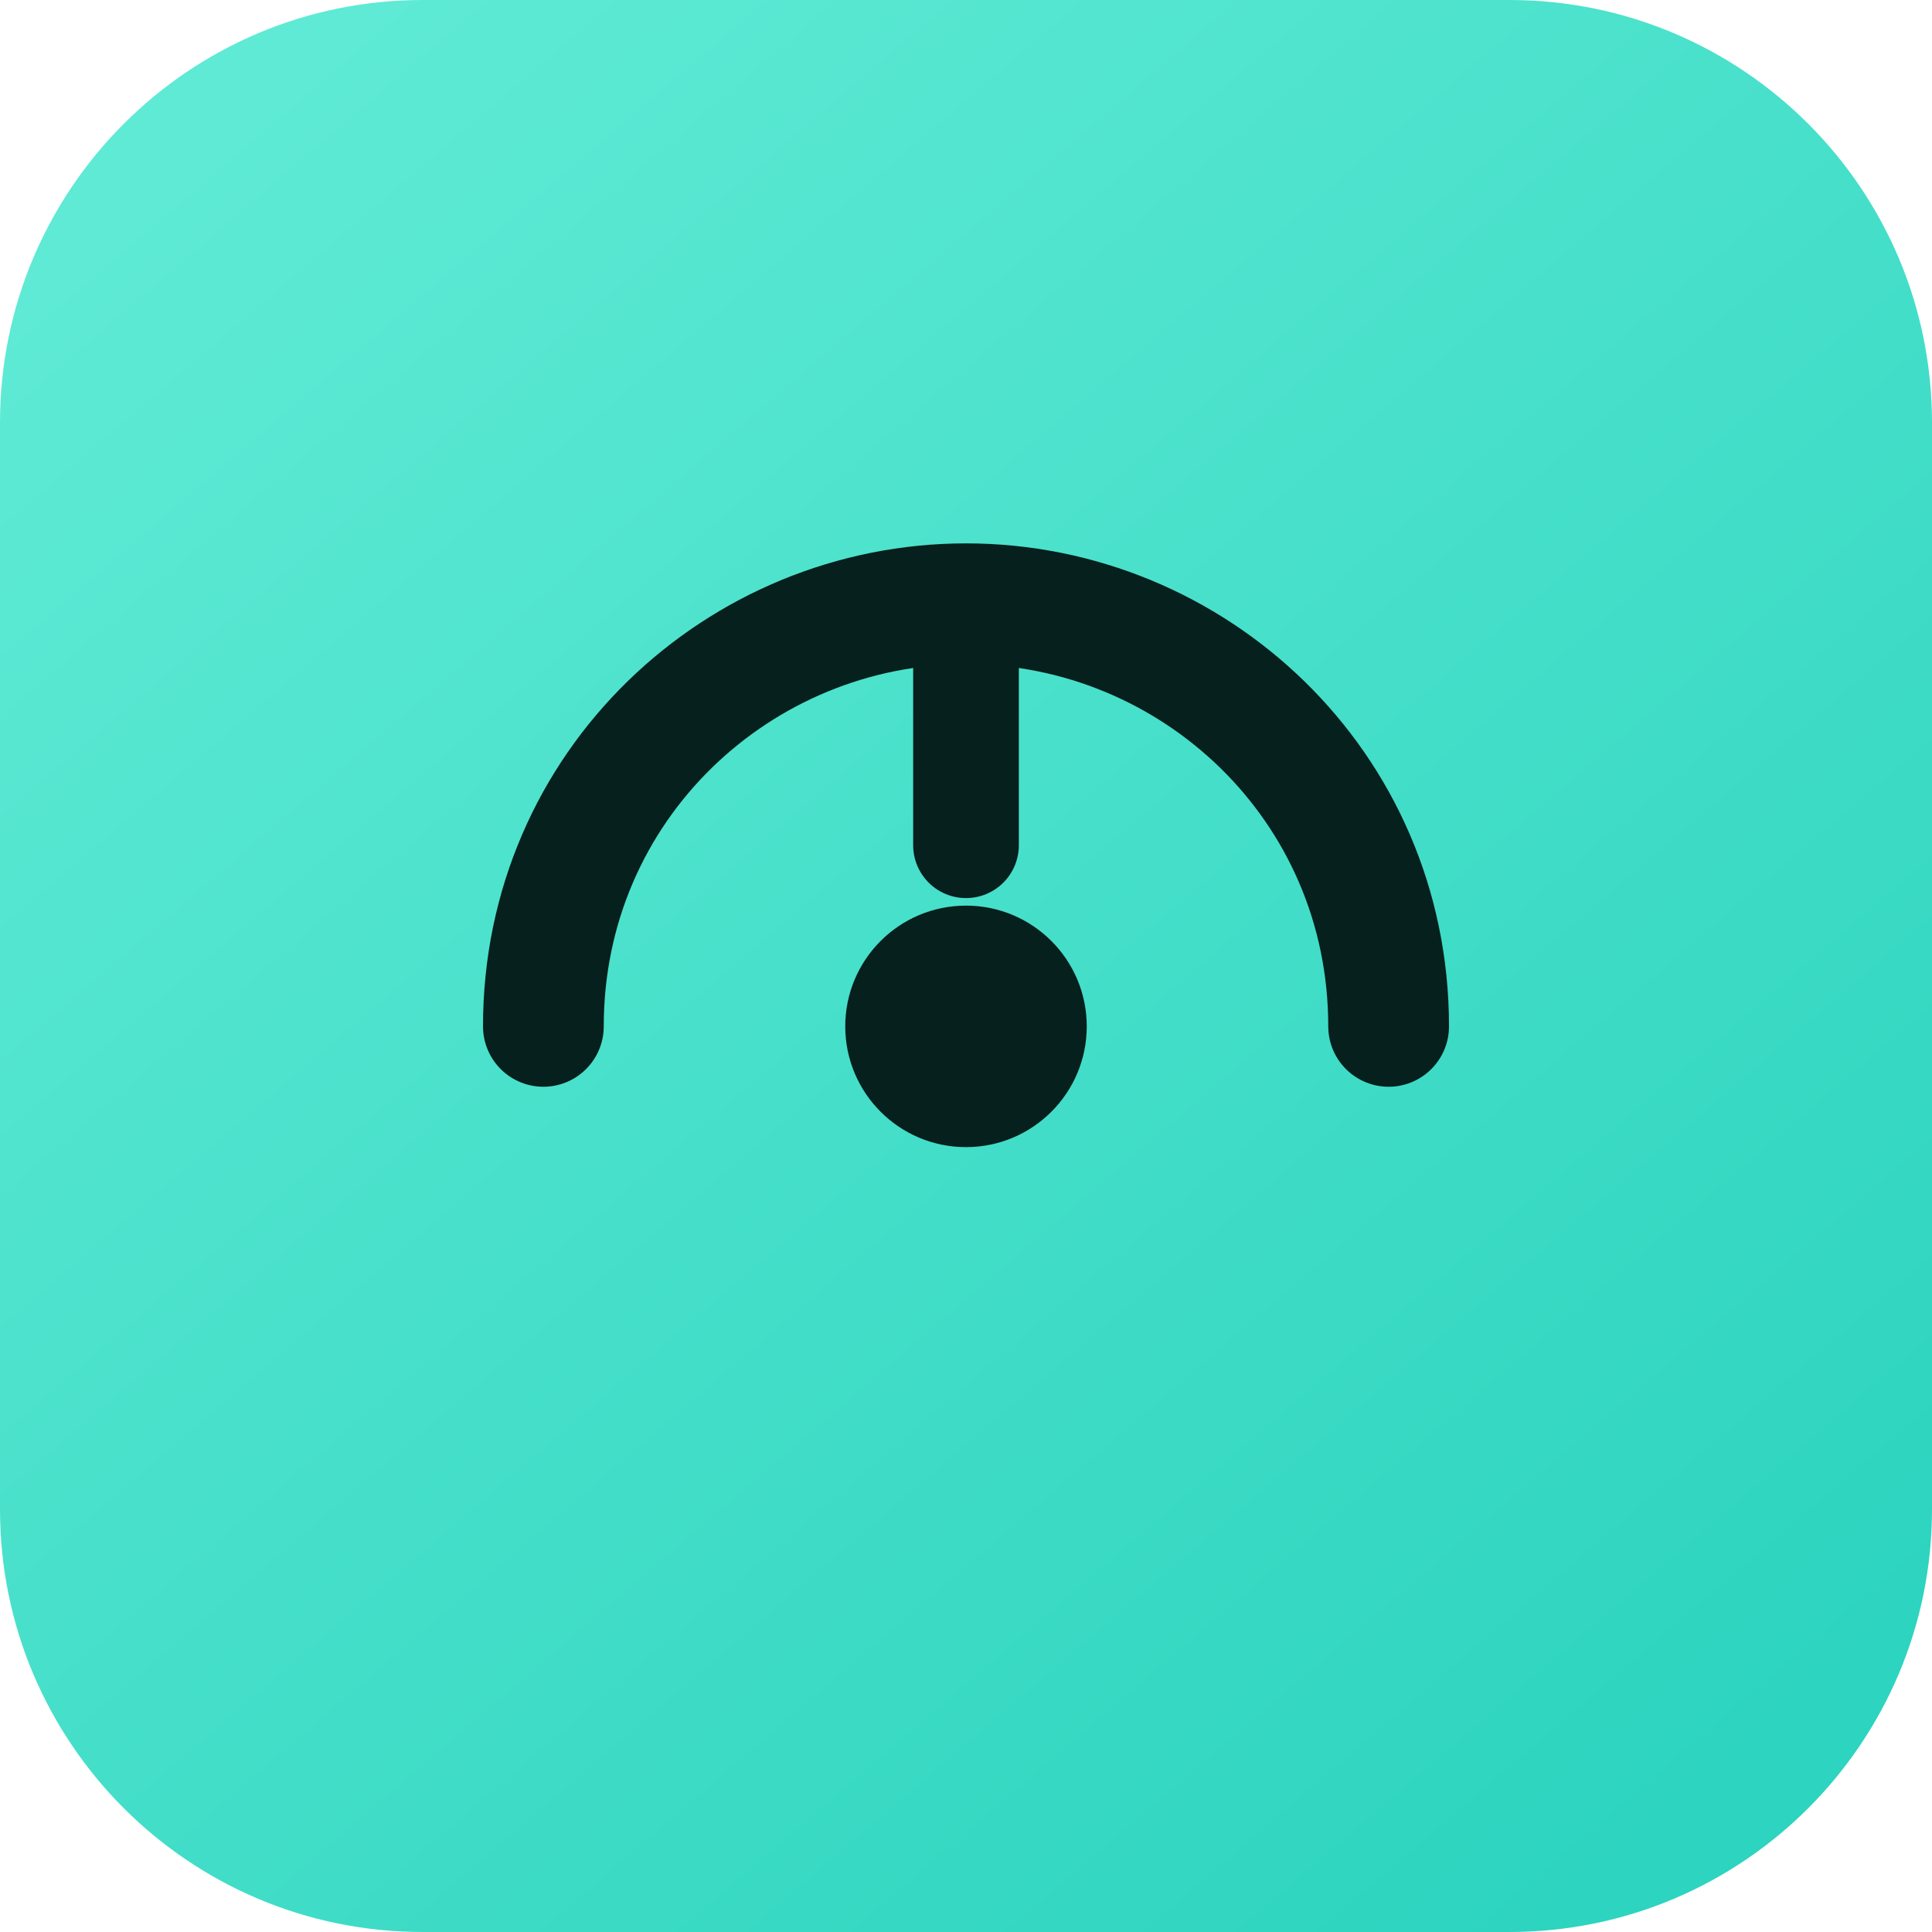
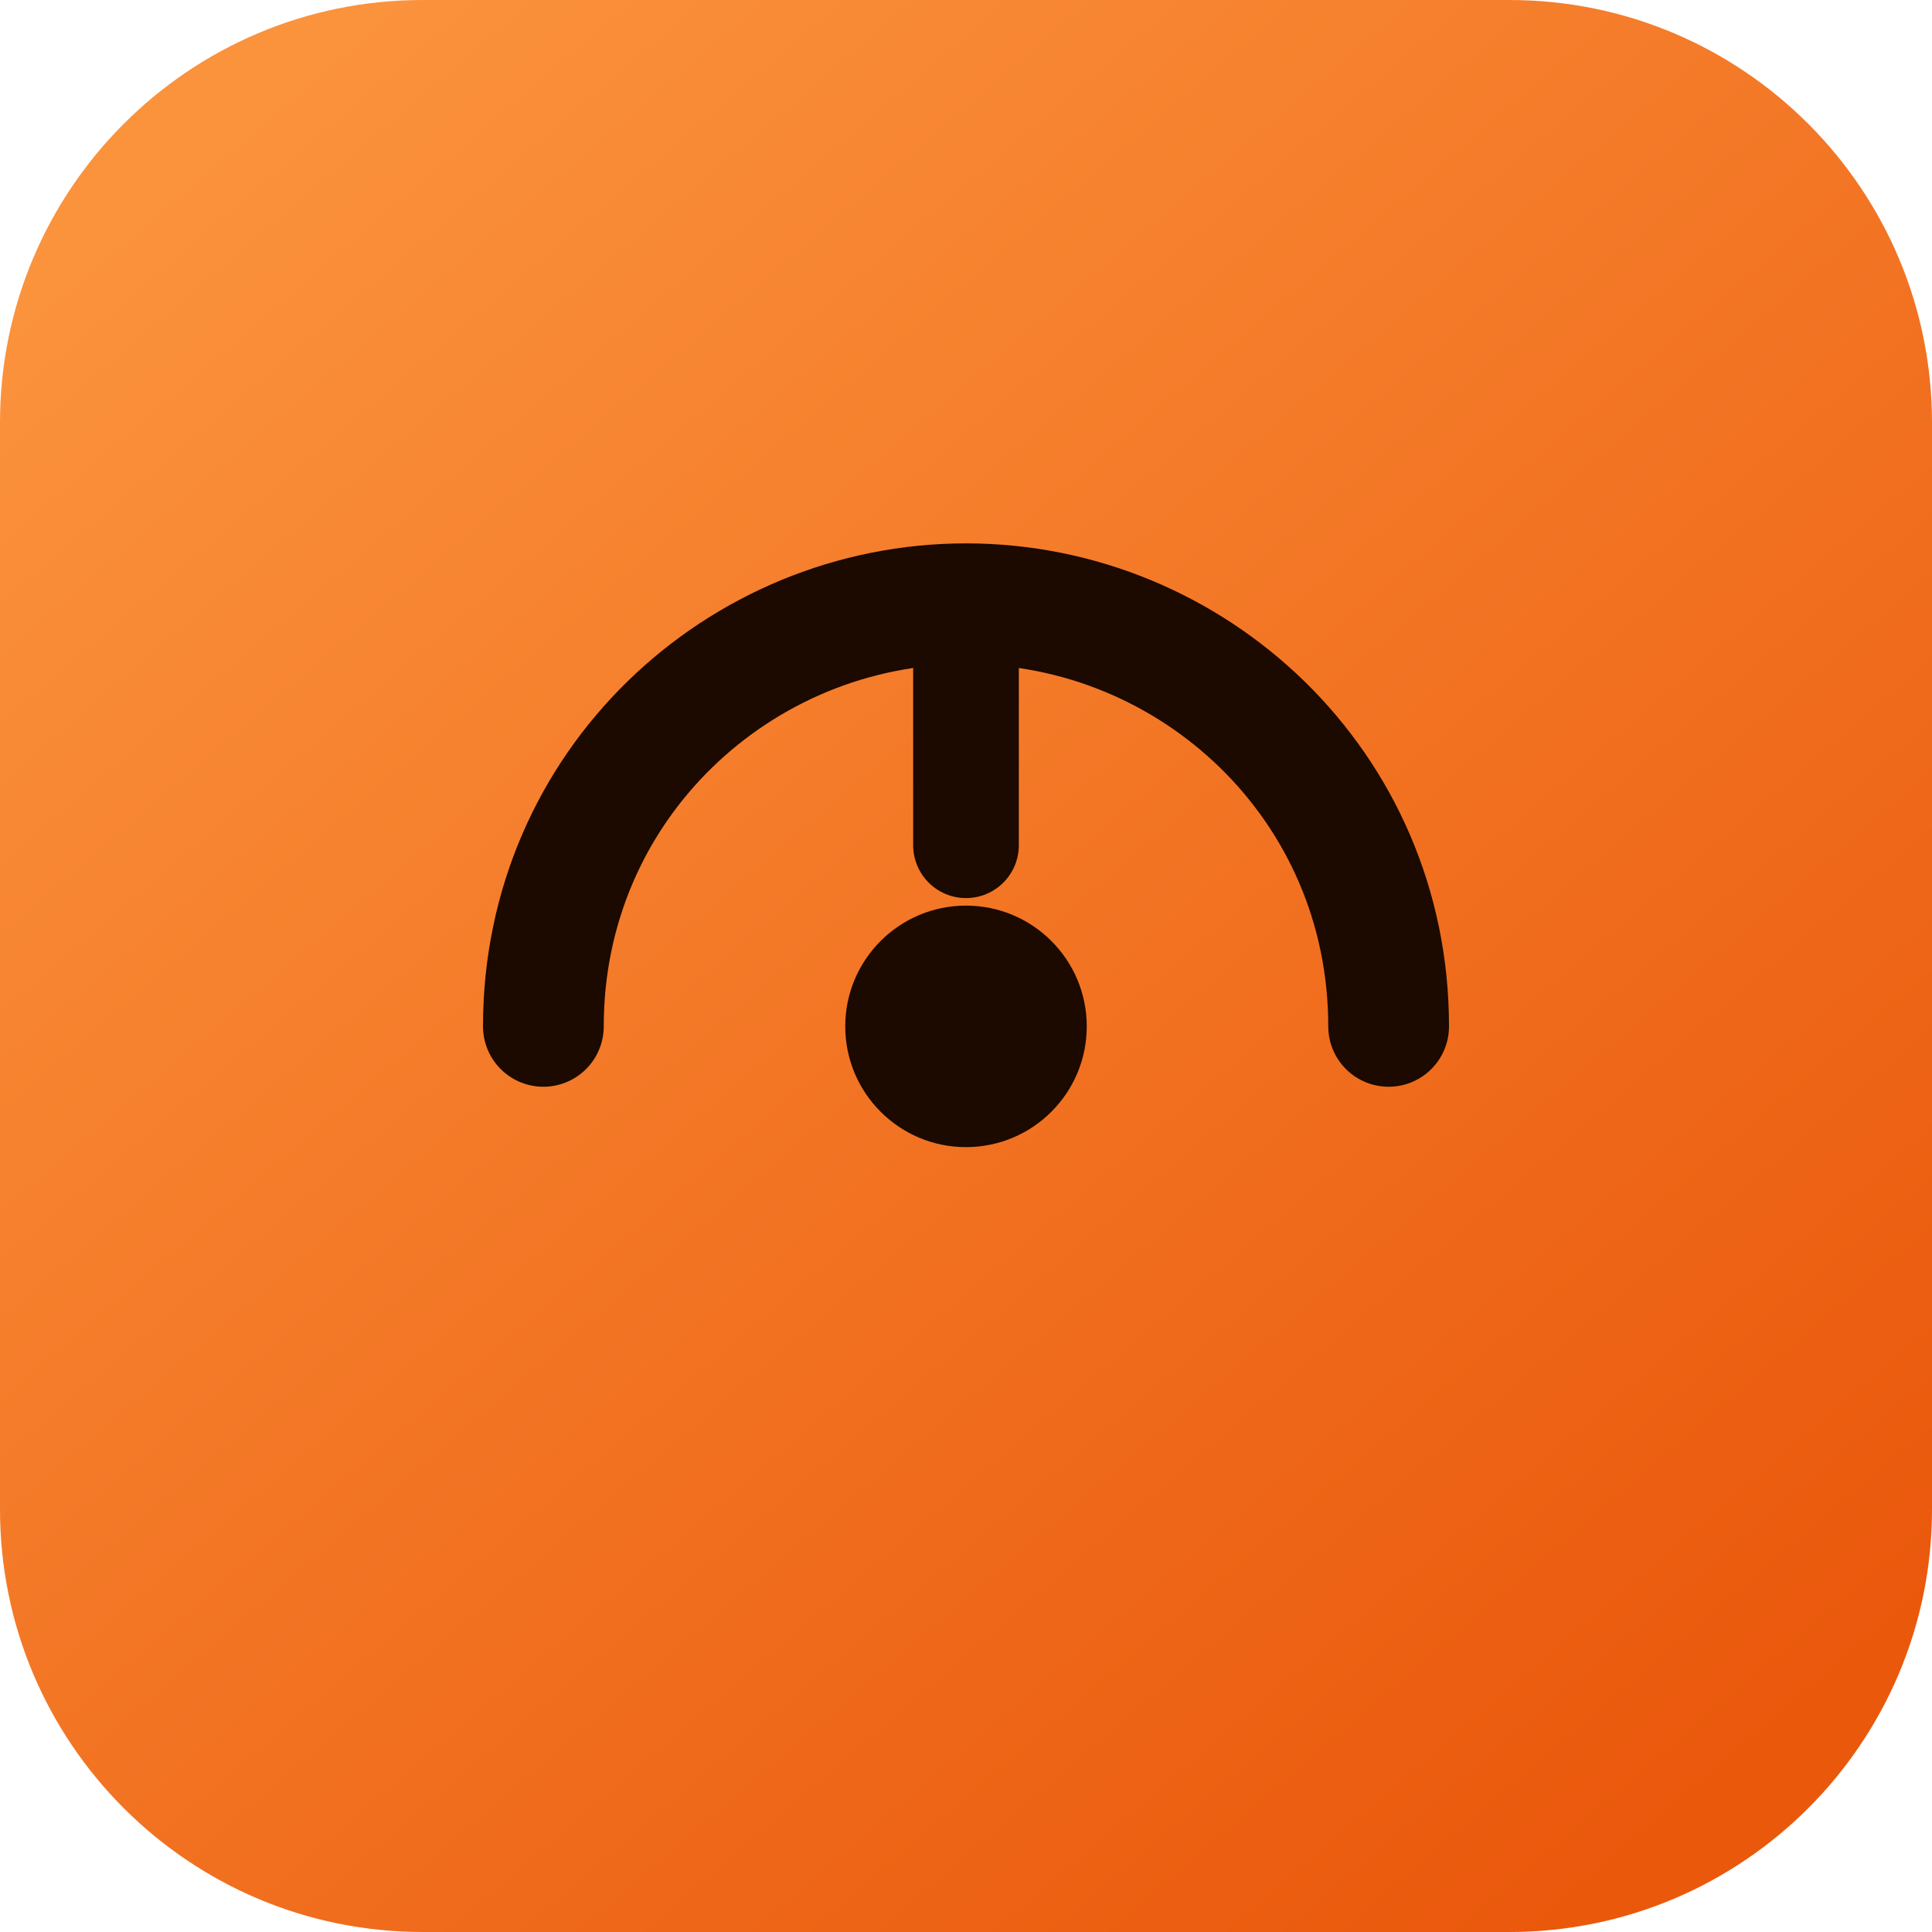
<svg xmlns="http://www.w3.org/2000/svg" viewBox="0 0 64 64" fill="none">
  <rect width="64" height="64" rx="14" fill="url(#g)" />
-   <path d="M18 34c0-8 6.5-14 14-14s14 6 14 14" stroke="#06201d" stroke-width="4" stroke-linecap="round" />
-   <circle cx="32" cy="34" r="4" fill="#06201d" />
-   <path d="M32 22v6" stroke="#06201d" stroke-width="3.5" stroke-linecap="round" />
+   <path d="M18 34c0-8 6.5-14 14-14s14 6 14 14" stroke="#1c0900" stroke-width="4" stroke-linecap="round" />
+   <circle cx="32" cy="34" r="4" fill="#1c0900" />
+   <path d="M32 22v6" stroke="#1c0900" stroke-width="3.5" stroke-linecap="round" />
  <defs>
    <linearGradient id="g" x1="8" y1="4" x2="56" y2="60" gradientUnits="userSpaceOnUse">
-       <stop stop-color="#5EEAD4" />
-       <stop offset="1" stop-color="#2DD4BF" />
+       <stop stop-color="#FB923C" />
+       <stop offset="1" stop-color="#EA580C" />
    </linearGradient>
  </defs>
</svg>
